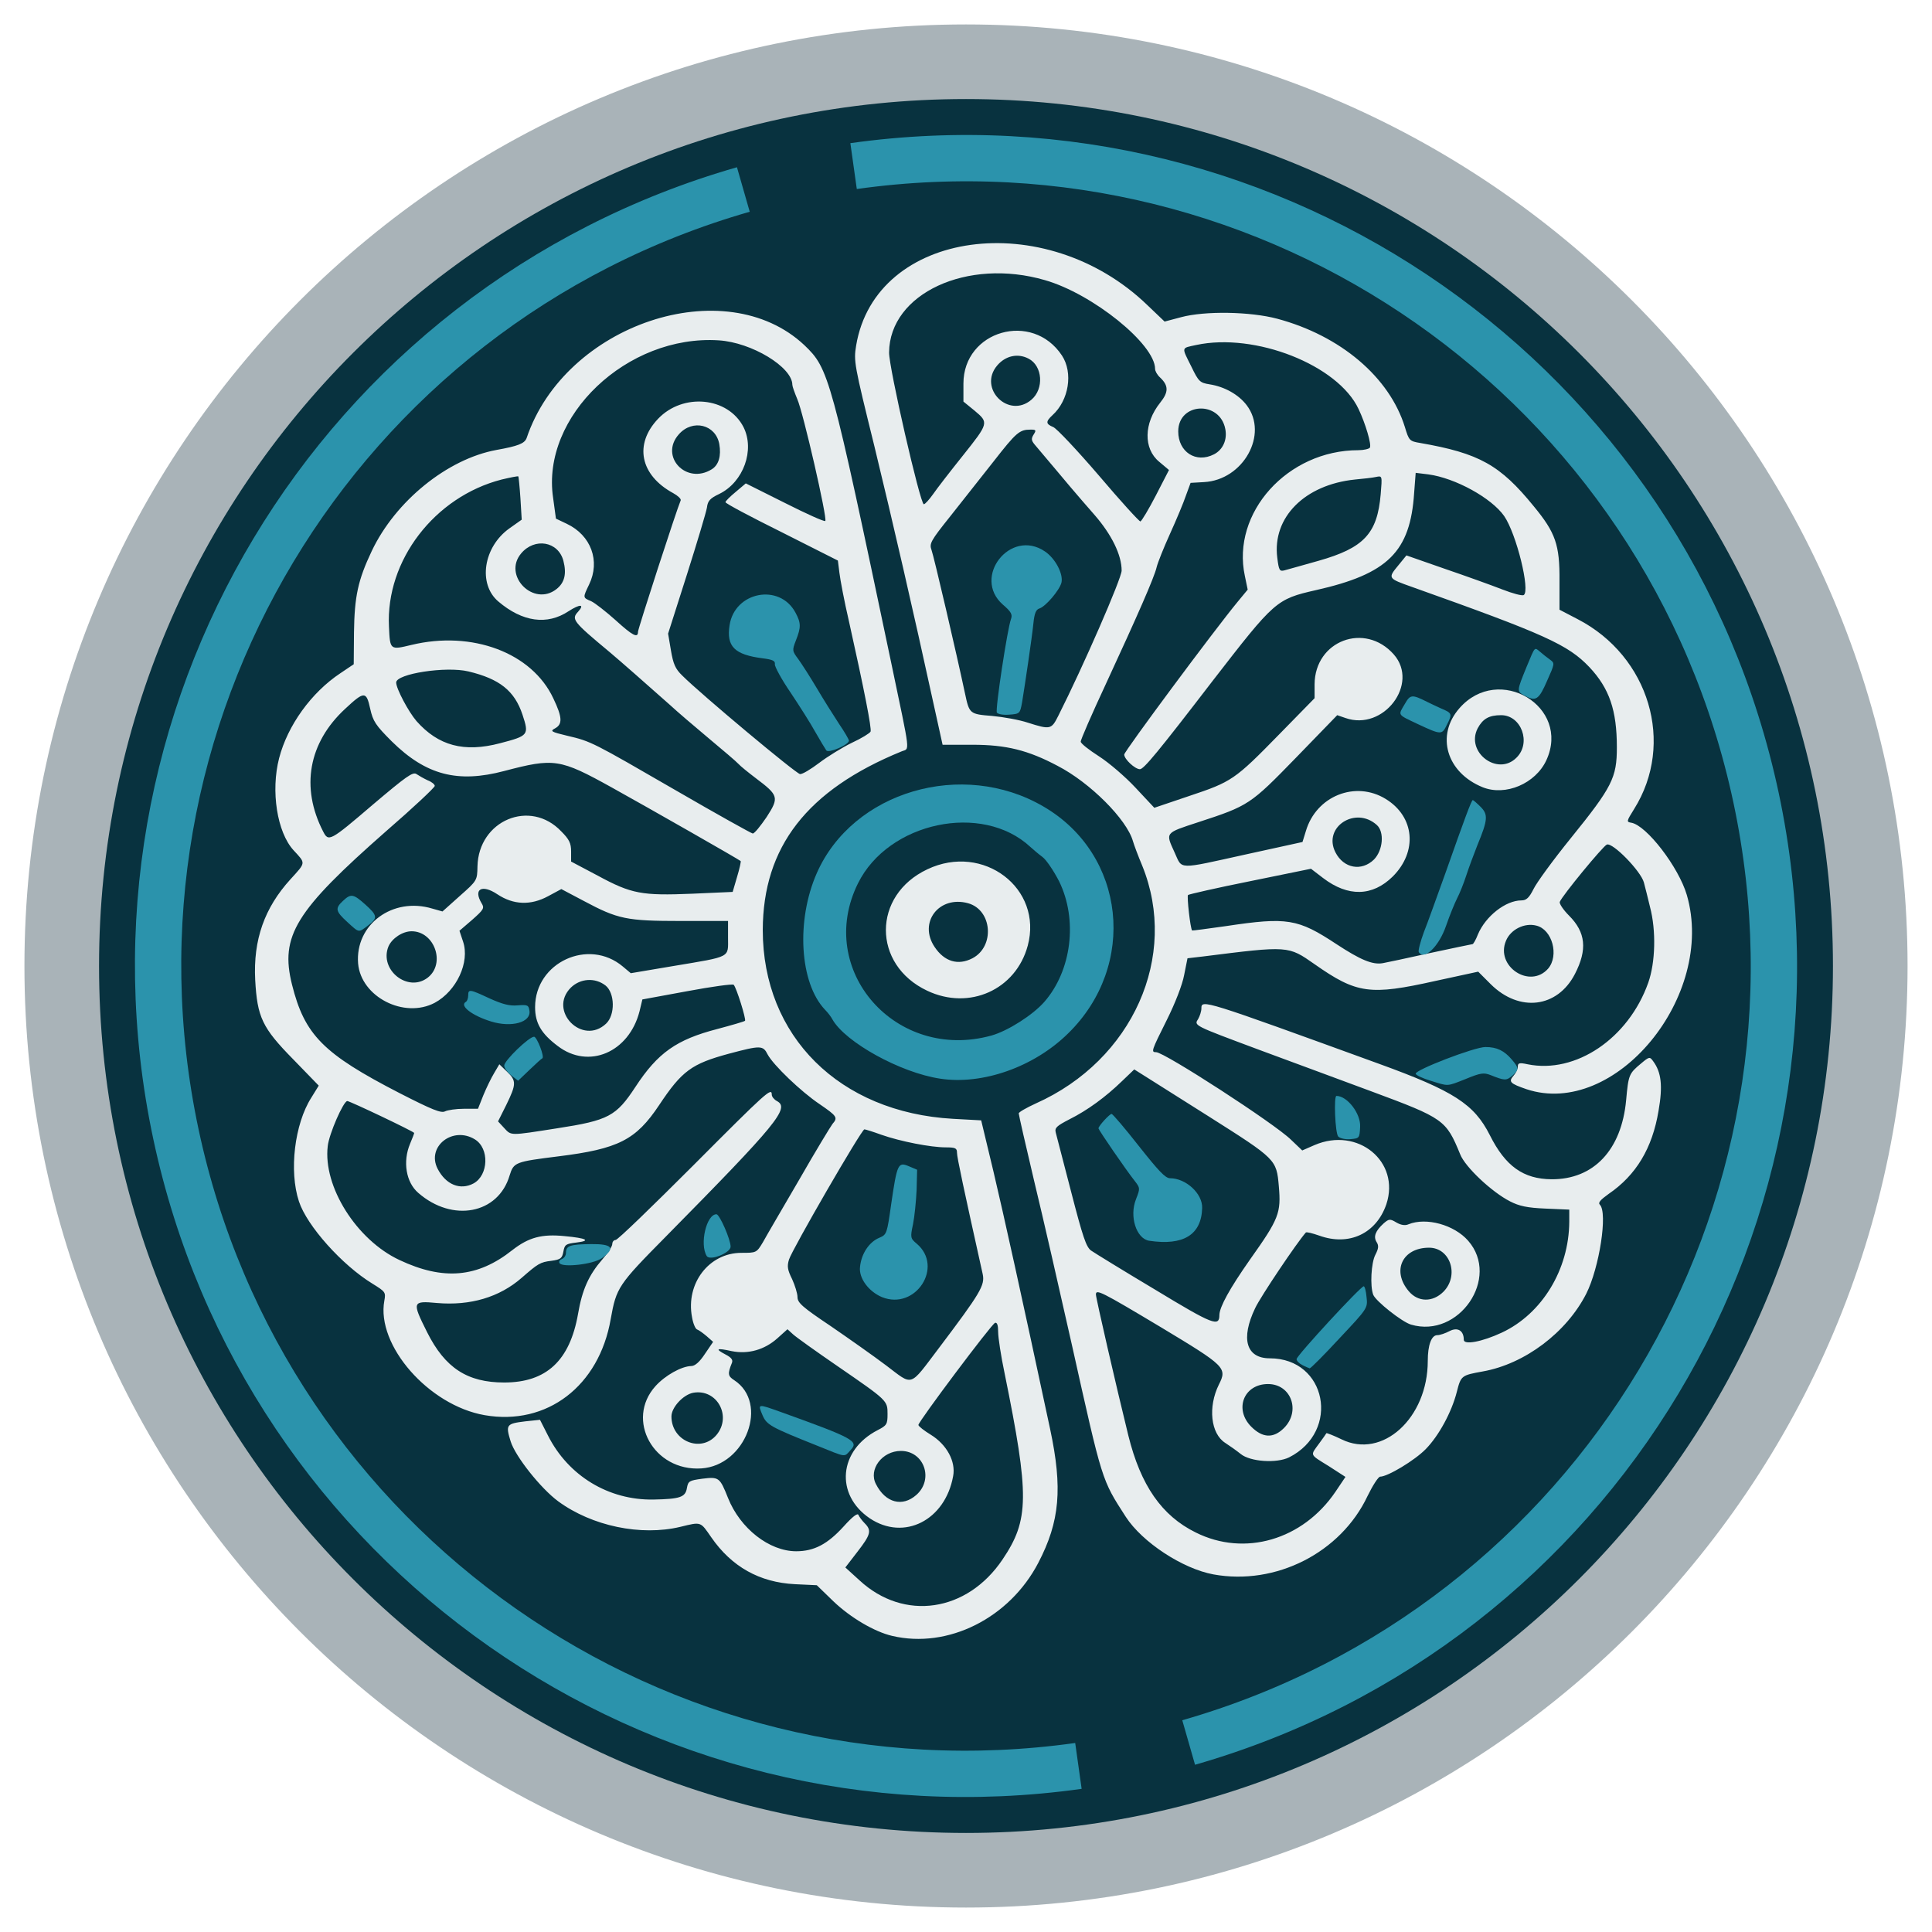
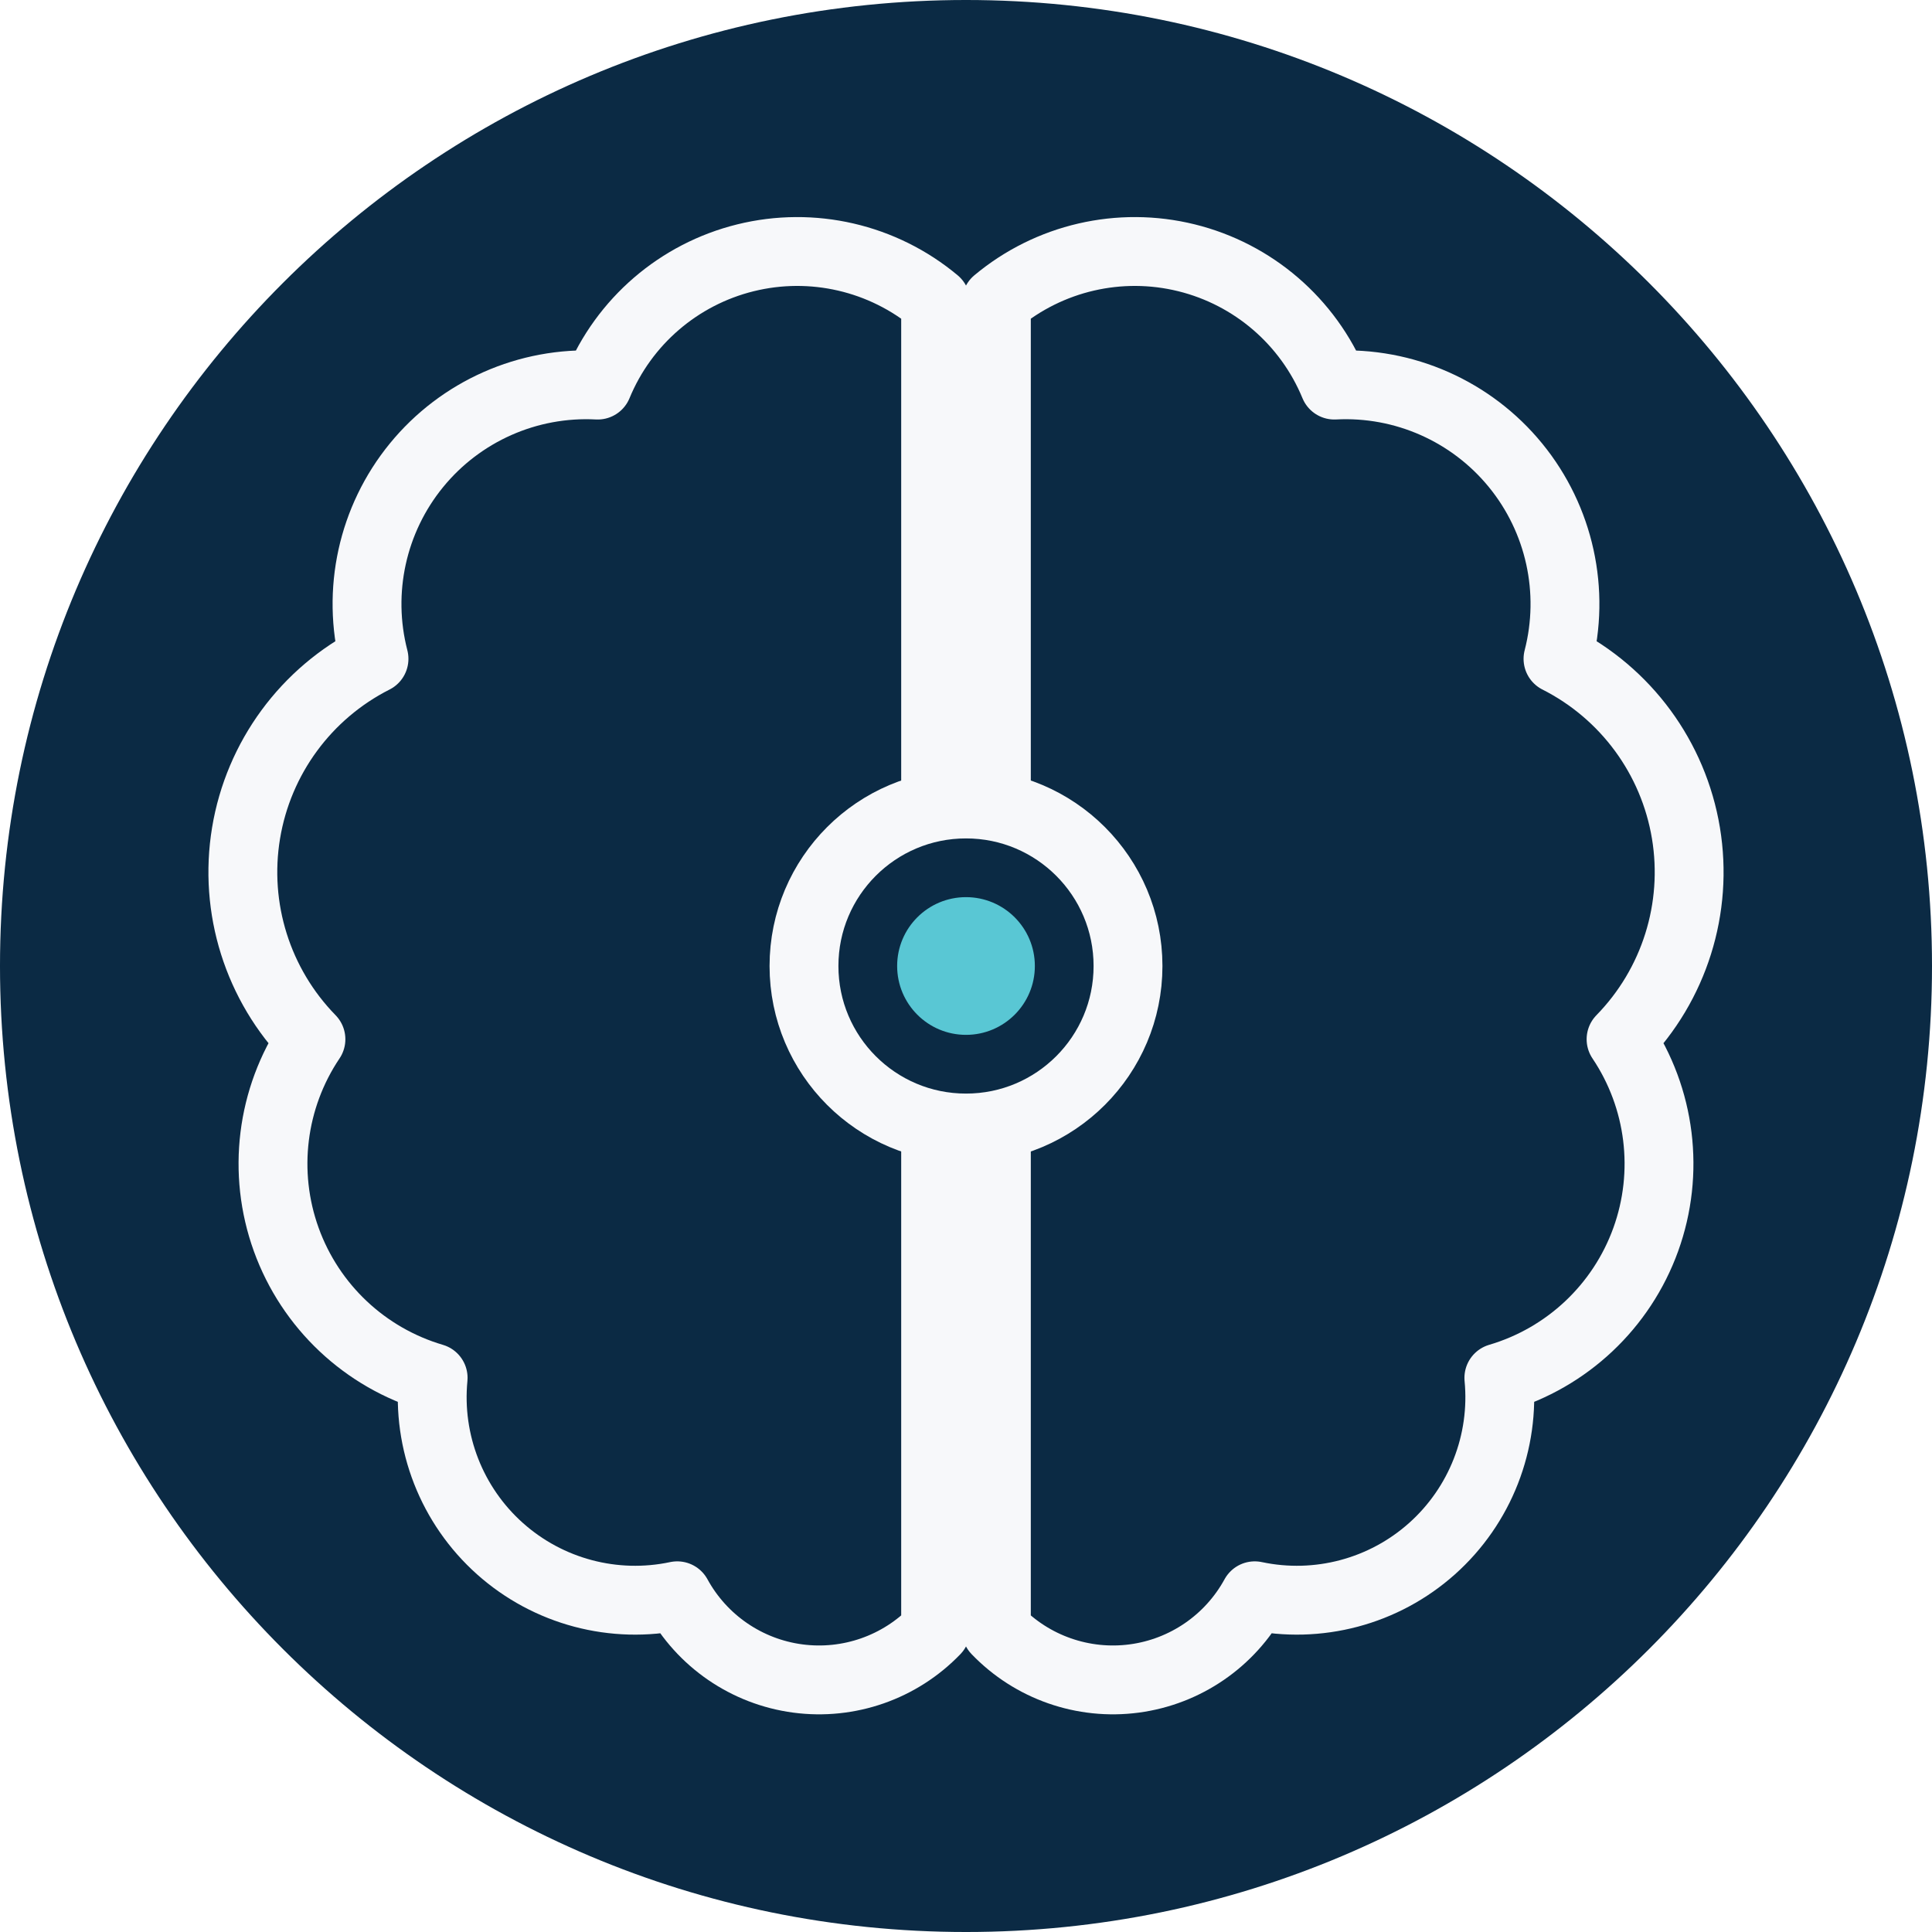
- <svg xmlns="http://www.w3.org/2000/svg" viewBox="0 0 751 751" width="751" height="751" role="img" aria-labelledby="t">
-   <circle cx="375.5" cy="375.5" r="338" fill="#08323F" />
-   <path d="M331.80 64.56A314 314 0 0 1 462.05 677.34M419.20 686.44A314 314 0 0 1 288.95 73.66" fill="none" stroke="#2B93AC" stroke-width="18" />
-   <path fill="#E8EDEE" fill-rule="evenodd" d="M346.8 635.9C339.9 634.3 330.6 628.8 324.0 622.5L317.5 616.2L309.0 615.8C295.2 615.1 284.4 609.0 276.5 597.6C272.2 591.4 272.7 591.5 264.5 593.5C249.1 597.2 230.1 593.2 217.0 583.6C210.2 578.6 200.3 566.1 198.5 560.3C196.5 553.8 196.8 553.4 204.2 552.5L209.9 551.9L213.0 558.0C220.9 573.7 236.6 583.2 254.0 582.9C264.3 582.7 266.4 582.0 267.0 578.5C267.5 575.7 267.9 575.5 273.0 574.8C279.5 574.0 279.8 574.3 283.0 582.3C287.7 594.1 299.0 603.0 309.5 603.0C316.5 603.0 321.7 600.2 327.9 593.4C331.4 589.5 333.4 588.0 333.7 588.9C334.0 589.6 335.1 591.1 336.1 592.1C338.9 594.9 338.5 596.5 333.3 603.2L328.6 609.3L334.1 614.3C351.4 630.3 375.9 626.7 389.7 606.2C400.1 590.8 400.2 581.5 390.5 533.8C389.1 527.2 388.0 519.9 388.0 517.8C388.0 515.1 387.6 514.0 386.8 514.2C385.4 514.7 357.0 552.6 357.0 553.9C357.0 554.4 359.2 556.1 361.8 557.7C368.0 561.5 371.6 568.1 370.5 573.8C367.4 591.0 351.4 599.1 338.1 590.2C324.5 581.0 326.0 563.7 341.2 555.9C344.7 554.1 345.0 553.6 345.0 549.7C345.0 544.4 345.1 544.5 325.5 531.0C317.2 525.3 309.5 519.8 308.3 518.7L306.1 516.7L302.2 520.2C297.2 524.7 290.8 526.5 284.4 525.2C278.5 523.9 277.8 524.3 282.0 526.5C284.3 527.7 285.0 528.6 284.5 529.8C282.8 534.0 282.9 534.9 285.4 536.5C299.0 545.4 289.9 569.7 272.6 570.8C254.1 572.0 243.0 551.9 254.8 538.8C258.6 534.6 264.9 531.1 268.7 531.0C270.1 531.0 271.9 529.5 274.0 526.3L277.2 521.6L274.7 519.4C273.3 518.2 271.6 517.0 271.0 516.8C270.3 516.6 269.4 514.4 269.0 512.0C266.5 498.9 275.6 487.0 288.2 487.0C294.0 487.0 294.1 487.0 296.6 482.8C297.9 480.4 304.3 469.5 310.7 458.5C317.0 447.5 322.9 437.8 323.6 436.9C325.8 434.4 325.3 433.8 318.6 429.2C311.3 424.3 300.6 414.0 298.4 409.9C296.6 406.3 295.7 406.3 283.3 409.6C268.9 413.5 265.1 416.2 256.2 429.6C247.2 443.1 240.4 446.6 217.0 449.5C200.2 451.6 199.7 451.8 198.1 456.9C193.7 471.9 175.9 475.3 162.6 463.7C157.8 459.6 156.5 451.5 159.4 444.6C160.3 442.5 161.0 440.6 161.0 440.4C161.0 439.9 136.0 428.0 135.0 428.0C133.5 428.0 127.9 440.8 127.4 445.5C125.5 461.2 138.6 482.0 155.3 489.8C172.3 497.8 185.6 496.7 199.2 485.9C205.5 481.0 210.6 479.6 219.5 480.5C228.1 481.3 229.9 482.3 224.0 483.0C219.9 483.5 219.5 483.8 219.0 486.5C218.5 489.1 218.0 489.6 214.3 490.1C210.0 490.6 209.1 491.2 202.8 496.7C194.1 504.3 182.8 507.6 169.9 506.5C160.2 505.6 160.1 506.0 166.0 517.8C173.0 531.8 181.7 537.4 196.0 537.4C212.4 537.4 221.5 528.9 224.7 510.7C226.3 501.3 228.9 495.6 234.1 489.6C236.2 487.2 238.0 484.5 238.0 483.6C238.0 482.7 238.6 482.0 239.3 482.0C240.1 482.0 253.6 468.9 269.5 453.0C298.1 424.3 300.0 422.6 300.0 425.5C300.0 426.3 300.9 427.4 302.0 428.0C307.1 430.7 302.2 436.7 259.0 480.5C240.2 499.5 239.6 500.5 237.4 512.7C232.9 538.8 212.6 554.3 188.4 550.1C166.6 546.3 146.2 522.9 149.4 505.6C150.0 502.3 149.8 502.1 144.8 499.0C133.0 491.8 119.3 476.5 116.2 467.0C112.3 455.2 114.5 436.9 121.0 426.7L123.9 422.0L114.0 411.8C101.9 399.5 100.0 395.4 99.2 380.9C98.4 365.3 102.8 352.9 112.9 341.8C119.0 335.1 118.9 335.7 114.1 330.5C107.7 323.5 105.2 307.5 108.5 294.7C111.8 282.0 121.0 269.2 132.3 261.7L137.5 258.2L137.6 245.8C137.8 231.9 139.1 225.6 144.5 214.2C153.7 194.8 173.9 178.4 193.0 174.9C201.4 173.4 203.9 172.4 204.7 170.3C219.6 126.0 281.9 105.2 312.7 134.2C322.2 143.3 322.9 145.7 346.4 257.5C354.1 294.3 353.7 290.7 350.4 292.1C313.7 307.1 296.6 329.2 296.5 361.5C296.5 402.8 326.3 432.4 370.4 434.9L381.4 435.5L386.2 455.5C390.3 472.9 396.9 502.6 408.2 555.5C413.1 578.5 412.0 591.4 403.6 607.5C392.4 629.0 368.5 641.0 346.8 635.9ZM471.7 612.0C459.7 609.8 444.0 599.5 437.6 589.6C428.2 575.0 428.6 576.3 416.6 522.5C411.9 501.6 405.4 473.1 402.0 459.1C398.7 445.2 396.0 433.3 396.0 432.8C396.0 432.3 399.0 430.6 402.7 428.9C440.3 412.1 458.3 371.7 444.0 336.5C442.4 332.7 440.8 328.4 440.4 327.0C438.0 318.5 423.7 304.2 411.1 297.7C399.6 291.6 391.1 289.5 378.0 289.5L366.4 289.5L363.2 275.0C354.8 236.5 347.2 203.6 339.9 173.5C332.0 141.5 331.8 140.4 332.8 134.3C340.3 89.3 406.3 80.2 446.1 118.7L452.7 125.0L459.1 123.3C468.4 120.8 486.0 121.1 496.5 123.9C521.1 130.5 540.1 146.6 546.1 166.0C547.7 171.3 547.9 171.5 552.1 172.2C575.0 176.2 583.1 180.7 596.2 196.8C604.7 207.1 606.3 211.8 606.2 225.7L606.2 237.0L613.3 240.7C641.1 255.1 651.2 289.0 635.2 314.5C632.2 319.3 632.2 319.5 634.1 319.8C640.0 320.8 652.5 337.0 655.7 347.9C667.1 387.2 627.8 434.8 593.4 423.4C587.0 421.2 586.3 420.5 588.3 418.2C589.2 417.2 590.0 415.6 590.0 414.6C590.0 413.2 590.6 413.0 593.8 413.7C612.5 417.5 633.0 403.7 640.7 382.0C643.5 374.1 643.8 361.7 641.4 352.6C640.6 349.2 639.5 344.9 639.0 343.0C637.8 338.6 626.9 327.4 624.6 328.3C623.1 328.9 607.2 348.2 606.3 350.6C606.1 351.3 607.7 353.7 609.9 355.9C616.4 362.4 617.1 369.1 612.2 378.6C605.4 391.8 590.6 393.6 579.5 382.6L574.6 377.7L558.0 381.3C532.5 387.0 527.4 386.3 511.0 374.8C500.7 367.6 501.0 367.6 467.6 371.8L461.6 372.5L460.3 379.0C459.6 382.8 456.8 390.0 453.5 396.6C447.5 408.6 447.4 409.0 449.4 409.0C452.6 409.0 495.5 436.8 501.8 443.0L506.2 447.2L511.0 445.1C527.8 437.9 544.4 451.5 538.9 468.1C535.0 479.5 524.4 484.5 512.8 480.3C510.2 479.4 507.9 478.8 507.6 479.1C504.2 482.9 490.0 504.0 487.9 508.5C482.2 520.4 484.4 528.0 493.6 528.0C515.7 528.0 521.2 556.3 501.1 566.5C496.2 568.9 486.0 568.2 482.3 565.2C480.7 563.9 478.0 562.0 476.3 560.9C470.6 557.3 469.5 546.9 473.8 538.2C477.1 531.7 476.3 531.0 451.4 516.0C428.0 502.0 426.0 501.0 426.0 503.2C426.0 504.6 433.9 538.9 438.6 558.0C443.4 577.4 451.6 589.2 464.8 595.7C483.8 605.2 506.4 598.6 519.1 579.9L523.0 574.1L516.5 569.9C508.9 565.2 509.3 565.9 512.7 561.2C514.2 559.2 515.5 557.3 515.6 557.1C515.8 557.0 518.4 558.0 521.5 559.5C537.4 567.3 555.0 551.2 555.0 529.0C555.0 522.9 556.4 519.0 558.7 519.0C559.7 519.0 561.8 518.3 563.5 517.4C566.6 515.8 569.0 517.2 569.0 520.8C569.0 522.9 576.1 521.6 583.8 518.0C599.4 510.7 609.9 493.5 610.0 474.9L610.0 470.2L600.8 469.8C593.6 469.5 590.5 468.8 587.0 467.0C579.9 463.4 569.5 453.6 567.6 448.7C562.1 435.3 561.3 434.7 533.0 424.2C521.2 419.8 501.6 412.6 489.5 408.1C463.5 398.4 464.1 398.7 465.8 396.0C466.4 394.9 467.0 393.1 467.0 392.0C467.0 388.4 467.5 388.6 536.0 413.5C565.2 424.1 573.0 429.2 579.1 441.2C585.2 453.4 592.2 458.3 603.1 458.4C619.5 458.5 630.3 447.0 632.1 427.7C633.0 417.8 633.2 417.3 637.9 413.4C641.1 410.7 641.3 410.7 642.6 412.5C645.8 416.8 646.4 422.1 644.7 431.8C642.3 446.3 636.0 456.8 625.3 464.1C622.1 466.4 621.1 467.5 621.9 468.3C625.0 471.4 621.7 492.8 616.6 502.9C608.9 518.0 592.7 530.2 576.4 533.1C568.1 534.6 567.9 534.7 566.3 541.0C564.3 548.9 559.3 558.1 554.2 563.3C549.9 567.7 539.4 574.0 536.5 574.0C535.8 574.0 533.6 577.4 531.6 581.5C521.2 603.6 495.9 616.4 471.7 612.0ZM356.2 581.1C363.1 575.0 359.2 564.0 350.2 564.0C342.9 564.0 337.5 571.2 340.5 576.9C344.2 584.2 350.8 585.9 356.2 581.1ZM278.5 557.8C284.6 550.5 278.7 539.7 269.4 541.4C265.5 542.2 261.0 547.1 261.0 550.6C261.0 560.2 272.5 564.9 278.5 557.8ZM499.1 555.1C505.7 548.5 501.9 538.0 492.9 538.0C483.5 538.0 479.6 547.8 486.4 554.6C490.8 559.0 495.0 559.2 499.1 555.1ZM364.9 524.1C381.2 502.5 382.9 499.6 382.0 495.3C374.6 462.0 372.0 449.9 372.0 448.1C372.0 446.3 371.4 446.0 367.6 446.0C361.8 446.0 350.0 443.7 342.6 441.1C339.3 439.9 336.4 439.0 336.0 439.0C334.9 439.0 307.9 485.7 306.7 489.6C305.9 492.2 306.1 493.6 307.9 497.2C309.0 499.6 310.0 502.8 310.0 504.2C310.0 506.4 311.9 508.1 322.8 515.4C329.8 520.2 339.6 527.1 344.5 530.8C355.1 538.8 353.3 539.4 364.9 524.1ZM548.5 514.9C545.0 513.9 534.8 505.8 533.8 503.3C532.5 499.9 533.0 490.9 534.6 487.8C535.9 485.3 536.0 484.2 535.1 482.8C533.8 480.7 534.6 478.5 537.9 475.5C539.9 473.8 540.3 473.7 542.8 475.2C544.5 476.2 546.2 476.5 547.5 475.9C554.4 473.1 565.3 476.1 570.7 482.3C583.3 496.7 567.1 520.4 548.5 514.9ZM474.0 511.1C474.1 508.0 477.9 501.0 485.9 489.6C497.2 473.7 498.0 471.5 497.1 461.1C496.2 450.7 496.1 450.6 469.9 434.0C459.9 427.7 449.3 421.0 446.3 419.1L440.9 415.7L436.2 420.2C429.7 426.5 422.7 431.6 415.7 435.1C410.7 437.7 409.9 438.4 410.4 440.3C410.7 441.5 413.4 451.9 416.4 463.4C420.9 480.8 422.2 484.7 424.1 486.1C425.4 487.0 436.6 493.9 449.0 501.3C471.6 515.0 474.0 515.9 474.0 511.1ZM561.1 502.1C567.3 495.8 563.8 485.0 555.5 485.0C545.1 485.0 540.9 494.0 547.6 501.9C551.2 506.2 556.9 506.3 561.1 502.1ZM184.1 460.0C189.9 456.8 190.3 446.4 184.6 442.9C176.0 437.6 165.7 445.7 170.1 454.3C173.3 460.5 178.9 462.8 184.1 460.0ZM216.5 438.6C236.6 435.5 239.5 433.9 247.0 422.5C255.7 409.2 263.0 404.1 278.8 400.0C284.4 398.5 289.3 397.1 289.6 396.8C290.1 396.2 286.3 384.0 285.2 382.8C284.8 382.4 276.7 383.5 267.1 385.3L249.7 388.5L248.6 393.1C244.5 409.1 228.8 415.8 216.8 406.6C210.4 401.8 208.0 397.7 208.0 391.5C208.0 374.1 228.8 364.5 242.1 375.7L245.2 378.3L261.8 375.5C284.5 371.7 283.0 372.4 283.0 364.5L283.0 358.0L264.7 358.0C243.5 358.0 240.2 357.3 226.9 350.2L218.2 345.6L213.0 348.4C206.3 352.0 199.6 351.8 193.3 347.6C187.3 343.6 183.9 345.6 187.2 351.1C188.4 353.0 188.0 353.6 183.6 357.5L178.6 361.8L180.0 366.0C182.7 374.0 177.5 385.2 169.0 389.8C157.1 396.1 140.3 387.5 139.2 374.5C138.0 359.4 152.6 348.5 168.1 353.2L172.0 354.3L178.7 348.3C185.5 342.3 185.5 342.2 185.6 336.8C186.0 318.9 206.1 310.4 218.2 323.2C221.3 326.3 222.0 327.8 222.0 331.0L222.0 334.9L232.4 340.4C245.5 347.5 249.5 348.2 269.1 347.4L284.8 346.7L286.5 340.9C287.5 337.6 288.1 334.8 287.9 334.7C287.1 334.0 252.4 314.2 237.8 306.1C217.6 294.9 215.4 294.6 196.0 299.7C177.9 304.5 165.6 301.3 152.3 288.2C146.0 281.9 145.0 280.4 143.9 275.5C142.4 268.6 141.6 268.6 134.2 275.5C119.9 288.7 116.8 306.1 125.6 323.2C127.7 327.3 128.2 327.1 144.9 312.8C157.9 301.8 160.5 299.9 161.9 300.9C162.8 301.5 164.7 302.6 166.2 303.3C167.8 303.9 169.0 304.9 169.0 305.5C169.0 306.1 160.6 314.0 150.2 323.0C114.8 354.1 108.8 363.8 113.5 382.7C118.4 402.3 125.6 409.6 155.3 424.9C168.0 431.4 171.5 432.8 173.0 432.0C174.0 431.5 177.3 431.0 180.3 431.0L185.8 431.0L187.9 425.7C189.1 422.8 191.0 418.9 192.1 417.1L194.1 413.7L197.1 416.6C200.8 420.1 200.7 421.5 196.8 429.5L193.6 435.9L196.0 438.5C198.8 441.5 198.0 441.5 216.5 438.6ZM235.6 397.9C239.2 394.5 239.0 386.0 235.4 383.1C231.3 379.9 225.6 380.3 221.9 383.9C212.9 392.9 226.4 406.6 235.6 397.9ZM360.4 385.1C339.0 375.0 339.0 348.0 360.5 337.9C382.2 327.6 405.5 345.3 399.5 367.6C394.9 384.7 376.8 392.9 360.4 385.1ZM166.3 380.0C173.3 374.5 168.9 362.0 160.0 362.0C156.5 362.0 152.4 364.7 151.0 367.9C147.3 377.0 158.6 386.0 166.3 380.0ZM601.8 376.5C606.1 371.4 603.4 361.3 597.2 359.8C592.6 358.6 587.2 361.3 585.4 365.7C581.2 375.6 594.7 384.6 601.8 376.5ZM555.7 370.5C564.6 368.6 572.2 367.0 572.4 367.0C572.7 367.0 573.7 365.3 574.5 363.2C577.5 356.1 585.3 350.0 591.4 350.0C593.3 350.0 594.4 349.0 596.1 345.6C597.3 343.1 603.8 334.2 610.6 325.8C626.7 305.9 628.5 302.3 628.5 290.5C628.5 276.1 625.6 267.6 617.8 259.3C609.5 250.6 600.7 246.6 549.0 228.2C539.4 224.8 539.4 224.8 543.6 219.7L546.7 215.9L561.6 221.1C569.8 223.9 579.8 227.5 583.9 229.1C588.0 230.7 591.7 231.7 592.3 231.3C594.9 229.7 589.5 207.6 584.7 200.6C579.8 193.6 565.7 185.8 555.2 184.4L550.3 183.8L549.7 191.6C548.2 214.5 539.5 223.1 511.5 229.4C496.1 232.9 495.5 233.5 471.5 264.5C450.0 292.5 444.6 299.0 443.1 299.0C441.2 299.0 437.0 295.1 437.0 293.3C437.0 292.1 472.1 244.8 481.2 233.8L485.0 229.2L483.9 223.9C478.6 199.3 500.5 175.0 528.0 175.0C530.1 175.0 532.2 174.5 532.5 174.0C533.2 172.8 530.8 164.7 528.1 159.0C520.1 141.9 487.9 129.2 465.0 134.1C459.1 135.4 459.2 134.7 463.1 142.5C465.9 148.3 466.4 148.8 470.2 149.4C476.0 150.3 481.5 153.4 484.6 157.5C493.2 168.8 483.3 186.6 468.0 187.4L462.8 187.7L461.0 192.6C460.1 195.3 457.3 202.0 454.8 207.5C452.3 213.0 450.0 218.8 449.6 220.5C448.7 224.4 442.3 239.0 429.9 265.8C424.4 277.6 420.0 287.7 420.1 288.3C420.1 289.0 423.3 291.5 427.2 294.0C431.1 296.5 437.5 302.0 441.4 306.2L448.7 314.0L462.3 309.4C478.8 303.9 480.0 303.1 497.2 285.5L511.0 271.4L511.0 266.0C511.1 249.0 530.6 241.7 541.8 254.4C551.8 265.8 537.8 284.3 523.0 279.1L519.8 278.0L503.8 294.5C486.0 312.8 485.4 313.2 465.8 319.6C452.7 323.9 453.0 323.5 456.6 331.4C459.7 338.1 457.2 338.1 484.4 332.1L506.3 327.3L507.6 323.1C511.6 309.4 526.9 303.3 538.7 310.6C549.9 317.5 551.1 331.0 541.4 340.7C533.5 348.5 524.0 348.7 514.3 341.3L509.6 337.7L486.1 342.5C473.1 345.1 462.2 347.6 461.8 347.9C461.3 348.4 462.7 361.0 463.4 361.7C463.5 361.8 469.4 361.0 476.5 360.0C500.4 356.4 504.5 357.1 519.5 367.0C528.8 373.1 533.5 375.1 537.5 374.4C538.6 374.2 546.8 372.5 555.7 370.5ZM378.0 372.5C386.8 367.9 385.7 353.7 376.3 351.1C365.0 348.0 356.9 358.6 363.3 368.1C367.1 373.8 372.4 375.4 378.0 372.5ZM534.1 334.1C537.6 330.5 538.2 323.4 535.2 320.7C526.9 313.2 514.1 321.5 519.1 331.3C522.3 337.6 529.3 338.8 534.1 334.1ZM298.0 317.6C302.9 310.0 302.7 309.2 293.8 302.5C290.9 300.3 287.8 297.8 287.0 296.9C286.2 296.0 281.0 291.6 275.5 287.0C270.0 282.4 263.2 276.6 260.4 274.0C250.7 265.4 241.4 257.2 237.0 253.5C222.7 241.6 222.0 240.7 224.7 237.8C227.4 234.8 225.5 234.7 221.0 237.6C212.7 243.1 203.1 241.8 193.7 233.8C185.7 227.0 187.9 212.6 198.0 205.4L202.8 202.0L202.3 193.7C202.0 189.2 201.6 185.4 201.5 185.2C201.3 185.0 198.4 185.6 195.0 186.4C168.9 193.1 149.9 217.9 151.2 243.6C151.6 252.7 151.6 252.7 159.9 250.7C183.5 245.0 206.8 253.7 215.1 271.5C218.6 278.8 218.7 281.5 215.8 283.1C213.7 284.2 214.2 284.5 220.5 286.0C229.9 288.2 230.3 288.5 263.0 307.4C278.7 316.5 292.0 323.9 292.6 324.0C293.3 324.0 295.6 321.1 298.0 317.6ZM576.3 306.0C562.3 300.3 558.0 285.9 567.3 275.3C582.6 257.8 610.7 274.7 601.1 295.5C596.9 304.6 585.2 309.6 576.3 306.0ZM318.5 296.5C321.8 294.0 327.5 290.5 331.2 288.7C334.9 287.0 338.1 285.0 338.4 284.4C338.9 283.2 335.9 268.0 330.0 241.5C328.2 233.8 326.6 225.3 326.3 222.7L325.7 217.9L303.9 206.9C291.8 200.9 282.0 195.7 282.0 195.2C282.0 194.8 283.8 193.0 286.0 191.2L289.9 187.9L305.1 195.5C313.4 199.7 320.5 202.9 320.8 202.5C321.7 201.7 312.2 160.2 309.9 155.1C308.9 152.7 308.0 150.2 308.0 149.6C308.0 142.7 292.2 133.1 279.4 132.3C243.8 130.0 210.3 161.8 215.0 193.5L216.1 201.6L220.3 203.6C229.8 208.1 233.4 218.1 229.0 227.2C226.5 232.4 226.5 232.3 229.8 233.7C231.3 234.4 235.5 237.7 239.2 241.0C245.9 247.1 248.0 248.2 248.0 245.6C248.0 244.4 263.1 197.9 264.6 194.5C264.8 193.9 263.5 192.7 261.7 191.7C248.8 184.7 246.4 172.7 255.8 162.8C265.5 152.6 283.0 154.3 289.0 166.0C293.5 174.9 289.0 187.4 279.6 192.0C276.0 193.7 275.1 194.7 274.8 197.3C274.5 199.1 271.0 210.8 267.0 223.4L259.7 246.3L260.8 252.8C261.7 258.1 262.5 260.0 265.2 262.6C272.4 269.8 309.6 300.9 311.0 300.9C311.9 301.0 315.2 299.0 318.5 296.5ZM589.5 294.5C595.3 288.8 591.4 278.0 583.5 278.0C578.8 278.0 576.4 279.4 574.4 283.1C569.6 292.4 582.2 301.9 589.5 294.5ZM194.4 288.9C205.5 286.0 205.7 285.7 203.1 277.8C200.0 268.5 194.2 263.9 182.1 261.0C173.4 258.9 154.0 261.9 154.0 265.3C154.0 267.7 158.8 276.7 161.9 280.3C170.4 289.9 180.4 292.6 194.4 288.9ZM411.4 278.2C421.0 259.2 436.0 224.8 436.0 221.8C436.0 215.7 432.1 207.8 425.5 200.2C423.2 197.6 418.2 191.8 416.0 189.2C414.7 187.6 407.4 179.0 402.1 172.7C400.9 171.2 400.8 170.5 401.8 168.9C402.9 167.2 402.7 167.0 400.6 167.0C396.3 167.0 395.1 168.0 386.2 179.4C381.4 185.5 373.8 195.1 369.3 200.8C361.7 210.3 361.2 211.3 362.1 213.8C363.0 216.2 371.9 254.4 375.1 269.5C376.8 277.5 376.9 277.6 385.7 278.3C390.0 278.7 396.2 279.8 399.5 280.9C408.3 283.7 408.7 283.6 411.4 278.2ZM216.3 229.0C219.5 226.5 220.3 223.0 219.0 218.0C217.0 210.4 207.8 208.9 202.6 215.1C195.3 223.7 207.4 236.0 216.3 229.0ZM512.5 218.0C530.2 213.0 535.4 207.4 536.7 192.1C537.3 184.9 537.3 184.9 534.9 185.4C533.6 185.7 529.9 186.1 526.7 186.4C507.2 188.4 494.5 201.1 496.5 216.8C497.1 221.7 497.4 222.2 499.3 221.7C500.5 221.4 506.4 219.7 512.5 218.0ZM449.3 192.6L454.4 182.7L450.6 179.5C444.4 174.4 444.6 164.5 451.0 156.5C454.3 152.4 454.3 149.9 450.9 146.7C449.8 145.7 449.0 144.2 449.0 143.4C449.0 133.8 424.7 114.2 406.2 108.9C376.0 100.1 345.8 114.1 345.6 137.0C345.5 142.8 357.7 196.0 359.1 196.0C359.6 196.0 361.2 194.2 362.7 192.1C364.2 189.9 369.4 183.2 374.2 177.2C384.4 164.4 384.4 164.3 378.8 159.6L374.5 156.1L374.5 149.1C374.5 128.5 401.3 120.8 412.8 138.2C417.2 144.9 415.5 155.6 409.1 161.4C406.4 163.9 406.5 164.8 409.4 166.0C410.7 166.5 418.7 175.0 427.2 184.9C435.6 194.8 442.9 202.8 443.3 202.7C443.8 202.5 446.5 198.0 449.3 192.6ZM276.7 182.4C279.4 180.7 280.4 177.2 279.6 172.6C278.2 165.0 269.2 162.8 263.9 168.8C256.2 177.4 266.8 188.6 276.7 182.4ZM471.9 176.6C475.4 174.8 477.1 170.9 476.3 166.8C474.2 155.6 458.0 156.4 458.0 167.7C458.0 175.7 464.9 180.2 471.9 176.6ZM400.9 155.4C405.9 151.2 405.3 142.2 399.8 139.4C395.6 137.2 390.8 138.3 387.6 142.1C380.1 151.0 392.1 162.9 400.9 155.4Z" />
-   <path fill="#2B93AC" fill-rule="evenodd" d="M317.5 561.9C299.7 554.8 298.0 553.9 296.4 550.1C294.5 545.6 294.4 545.6 303.6 548.9C331.7 559.0 333.9 560.2 330.7 563.6C328.0 566.5 329.4 566.7 317.5 561.9ZM506.2 530.6C505.0 530.0 504.0 529.0 504.0 528.3C504.0 527.0 528.9 500.0 530.1 500.0C530.5 500.0 531.0 501.9 531.2 504.2C531.7 508.5 531.6 508.6 520.7 520.2C514.7 526.7 509.5 531.9 509.1 531.9C508.8 531.8 507.5 531.3 506.2 530.6ZM342.8 504.2C337.6 502.0 333.8 496.8 334.3 492.5C334.8 487.3 337.9 482.7 341.9 481.1C344.7 479.9 344.8 479.5 346.4 468.2C348.7 452.4 349.1 451.6 353.2 453.3L356.5 454.7L356.3 462.6C356.1 466.9 355.5 472.9 354.9 475.9C353.8 481.0 353.9 481.4 356.3 483.4C367.0 492.4 355.9 509.5 342.8 504.2ZM217.5 491.0C217.1 490.4 217.6 489.7 218.4 489.4C219.3 489.1 220.0 488.0 220.0 487.0C220.0 484.2 221.6 483.7 229.7 483.6C238.1 483.5 239.4 485.2 233.9 489.1C230.5 491.5 218.6 492.8 217.5 491.0ZM274.7 488.2C271.9 483.6 274.6 472.0 278.5 472.0C279.7 472.0 284.0 481.8 284.0 484.6C284.0 487.0 275.9 490.3 274.7 488.2ZM446.7 482.3C441.7 481.5 438.9 472.8 441.6 466.1C443.2 462.0 443.2 461.8 441.2 459.2C437.7 454.8 427.0 439.2 427.0 438.6C427.0 437.7 431.3 433.0 432.1 433.0C432.5 433.0 437.3 438.6 442.7 445.5C450.3 455.1 453.0 458.0 454.8 458.0C461.0 458.0 467.5 464.0 467.3 469.6C467.0 480.0 460.0 484.3 446.7 482.3ZM520.2 441.8C519.0 440.6 518.4 426.0 519.5 426.0C523.7 426.0 529.0 432.9 528.7 438.0C528.5 442.4 528.4 442.5 525.0 442.8C523.1 443.0 520.9 442.5 520.2 441.8ZM556.1 420.1C553.1 419.2 550.5 418.0 550.3 417.4C549.8 416.0 573.1 407.0 577.4 407.0C581.9 407.0 584.7 408.4 587.7 411.9C590.5 415.2 590.5 415.8 587.8 418.2C585.5 420.1 584.9 420.1 579.4 417.9C576.8 416.9 575.6 417.0 569.8 419.4C562.2 422.4 563.2 422.3 556.1 420.1ZM198.7 418.0C197.2 416.8 196.0 415.1 196.0 414.2C196.0 412.3 205.6 403.0 207.6 403.0C208.7 403.0 211.8 410.9 210.8 411.4C210.6 411.4 208.4 413.4 205.9 415.8L201.4 420.1L198.7 418.0ZM365.5 419.3C350.0 417.0 328.6 405.1 323.6 396.3C323.1 395.3 321.8 393.6 320.7 392.5C310.8 382.1 309.4 357.8 317.5 339.4C331.5 307.6 374.1 295.1 405.6 313.5C437.6 332.1 442.2 375.3 415.2 401.7C401.9 414.8 381.9 421.8 365.5 419.3ZM385.5 402.5C391.8 400.7 401.4 394.6 405.9 389.5C416.6 377.3 419.0 357.5 411.7 342.6C409.6 338.5 406.7 334.2 405.2 333.1C403.7 332.0 401.6 330.2 400.5 329.2C381.8 311.8 345.3 319.5 333.5 343.4C316.8 377.1 348.3 412.9 385.5 402.5ZM191.0 397.1C183.5 394.8 178.6 391.0 181.0 389.5C181.6 389.2 182.0 388.0 182.0 386.9C182.0 384.4 182.6 384.5 190.3 388.1C195.2 390.3 198.0 391.1 201.2 390.8C205.1 390.5 205.5 390.7 205.8 392.9C206.5 397.4 198.9 399.5 191.0 397.1ZM551.5 370.1C551.2 369.6 552.1 366.1 553.5 362.3C555.0 358.6 558.7 348.1 562.0 339.0C569.4 318.0 572.0 311.0 572.5 311.0C572.7 311.0 574.1 312.2 575.5 313.6C578.5 316.6 578.4 318.6 574.3 328.5C573.0 331.8 571.0 337.1 570.0 340.2C569.0 343.3 567.4 347.3 566.4 349.2C565.5 351.0 563.5 355.8 562.1 359.9C559.3 368.0 553.6 373.4 551.5 370.1ZM135.0 358.4C130.4 354.2 130.2 353.1 133.3 350.2C136.4 347.3 137.3 347.4 142.0 351.6C146.8 355.9 146.9 356.9 143.0 359.8C139.3 362.6 139.7 362.7 135.0 358.4ZM321.2 291.7C320.7 291.0 318.8 287.8 316.9 284.5C315.1 281.2 310.7 274.3 307.3 269.2C303.8 264.1 301.1 259.1 301.2 258.2C301.4 256.9 300.4 256.4 296.5 255.9C285.5 254.5 282.3 251.3 283.6 243.0C285.6 230.0 303.0 226.6 309.2 238.1C311.4 242.2 311.4 243.8 309.4 248.9C307.9 252.8 307.9 253.0 310.3 256.2C311.6 258.0 314.9 263.1 317.5 267.5C320.1 271.9 324.0 278.1 326.1 281.3C328.3 284.5 330.0 287.5 330.0 287.9C330.0 289.5 322.1 292.9 321.2 291.7ZM551.2 281.5C543.0 277.6 543.4 278.2 546.1 273.6C548.2 269.9 548.9 269.9 554.7 272.8C555.7 273.3 558.2 274.5 560.2 275.4C564.5 277.2 564.6 277.5 562.4 281.8C560.5 285.7 560.2 285.7 551.2 281.5ZM387.5 277.0C386.8 275.9 391.6 244.3 393.0 240.6C393.6 238.9 393.1 237.8 389.8 235.0C377.8 224.4 392.7 205.3 406.1 214.3C410.2 217.0 413.4 223.1 412.6 226.5C411.8 229.5 406.5 235.7 404.1 236.5C402.7 236.9 402.1 238.4 401.7 242.3C401.1 248.2 398.4 266.3 397.3 273.0C396.5 277.4 396.4 277.5 392.3 277.8C390.0 278.0 387.9 277.6 387.5 277.0ZM592.7 270.4C589.5 268.7 589.5 268.8 593.5 259.0C596.8 251.1 596.4 251.5 598.7 253.4C599.7 254.3 601.4 255.6 602.5 256.4C604.4 257.8 604.4 257.9 601.4 264.6C598.2 272.0 597.0 272.8 592.7 270.4Z" />
-   <circle cx="375.5" cy="375.5" r="351.5" fill="none" stroke="#A9B3B8" stroke-width="29" />
+ <svg xmlns="http://www.w3.org/2000/svg" viewBox="0 0 1000 1000" width="1000" height="1000" role="img" aria-labelledby="t">
+   <g id="emblem" transform="translate(500 500) scale(1.04822)">
+     <g id="emblem-disc">
+       <circle r="477.0" fill="#0b2a44" />
+     </g>
+     <g id="brain-outline">
+       <g fill="none" stroke="#f7f8fa" stroke-width="34" stroke-linecap="round" stroke-linejoin="round">
+         <path d="M15 -72.46L15 -328A106.56 106.56 0 0 1 181.87 -286.85A108.23 108.23 0 0 1 292.32 -151.68A118.05 118.05 0 0 1 323.46 36.17A110.21 110.21 0 0 1 263.12 203.37A100.19 100.19 0 0 1 142.58 310.98A79.8 79.8 0 0 1 15 328L15 72.46" />
+         <path d="M-15 -72.46L-15 -328A106.56 106.56 0 0 0 -181.87 -286.85A108.23 108.23 0 0 0 -292.32 -151.68A118.05 118.05 0 0 0 -323.46 36.17A110.21 110.21 0 0 0 -263.12 203.37A100.19 100.19 0 0 0 -142.58 310.98A79.8 79.8 0 0 0 -15 328L-15 72.46" />
+       </g>
+     </g>
+     <g id="brain-hub">
+       <circle r="80" fill="#0b2a44" stroke="#f7f8fa" stroke-width="34" />
+       <circle r="34" fill="#59C7D4" />
+     </g>
+   </g>
</svg>
